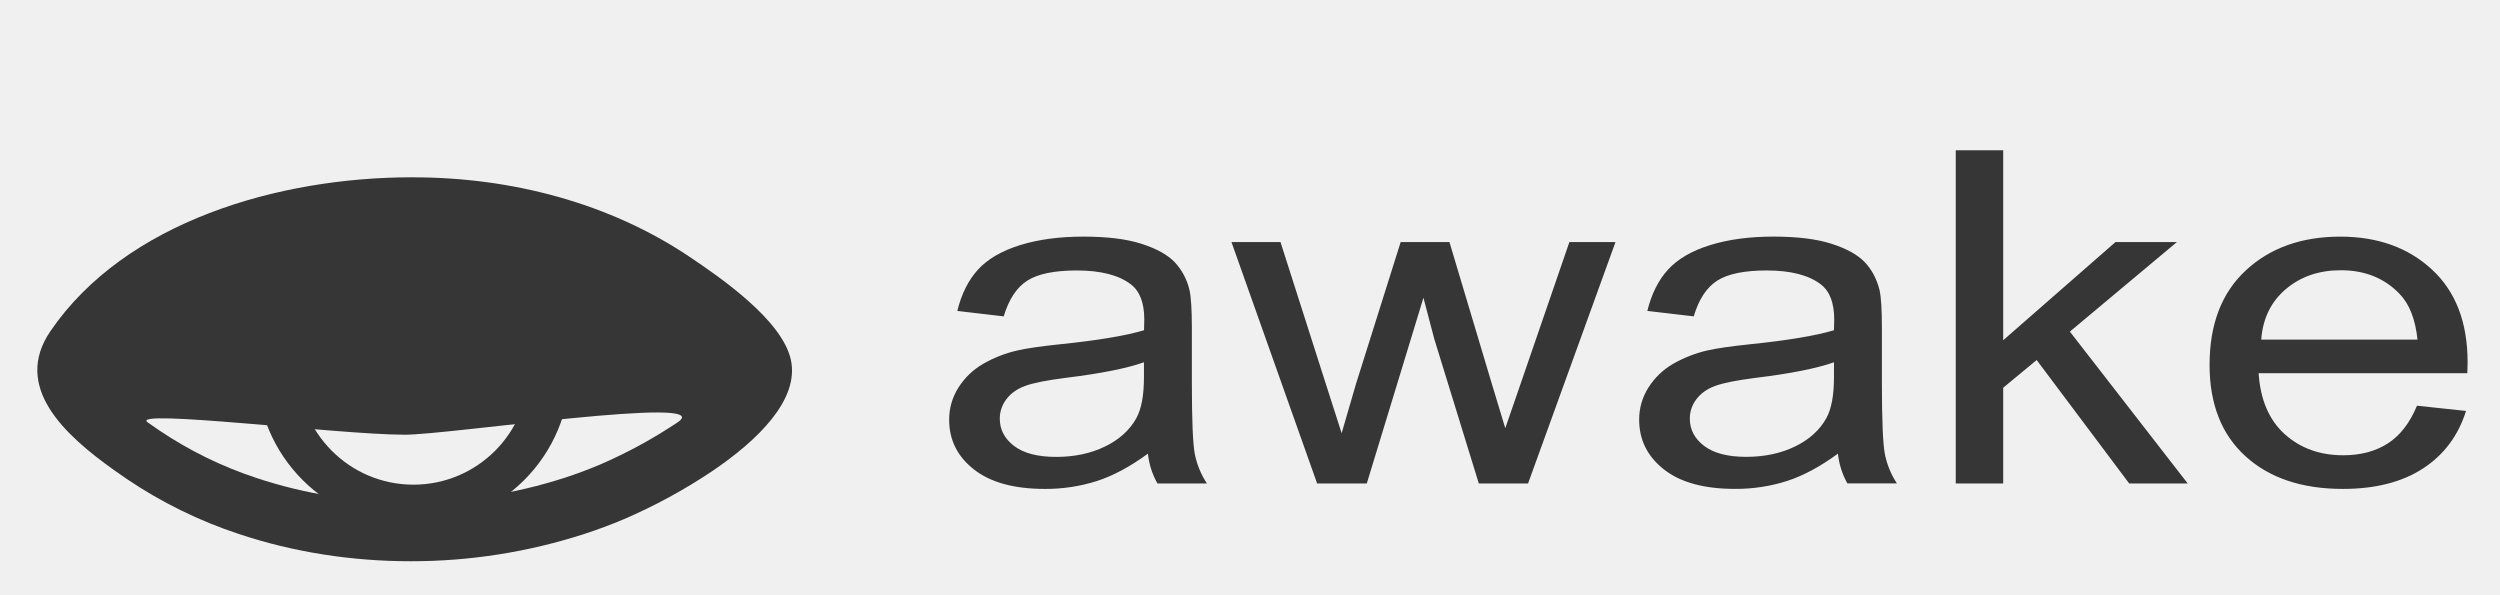
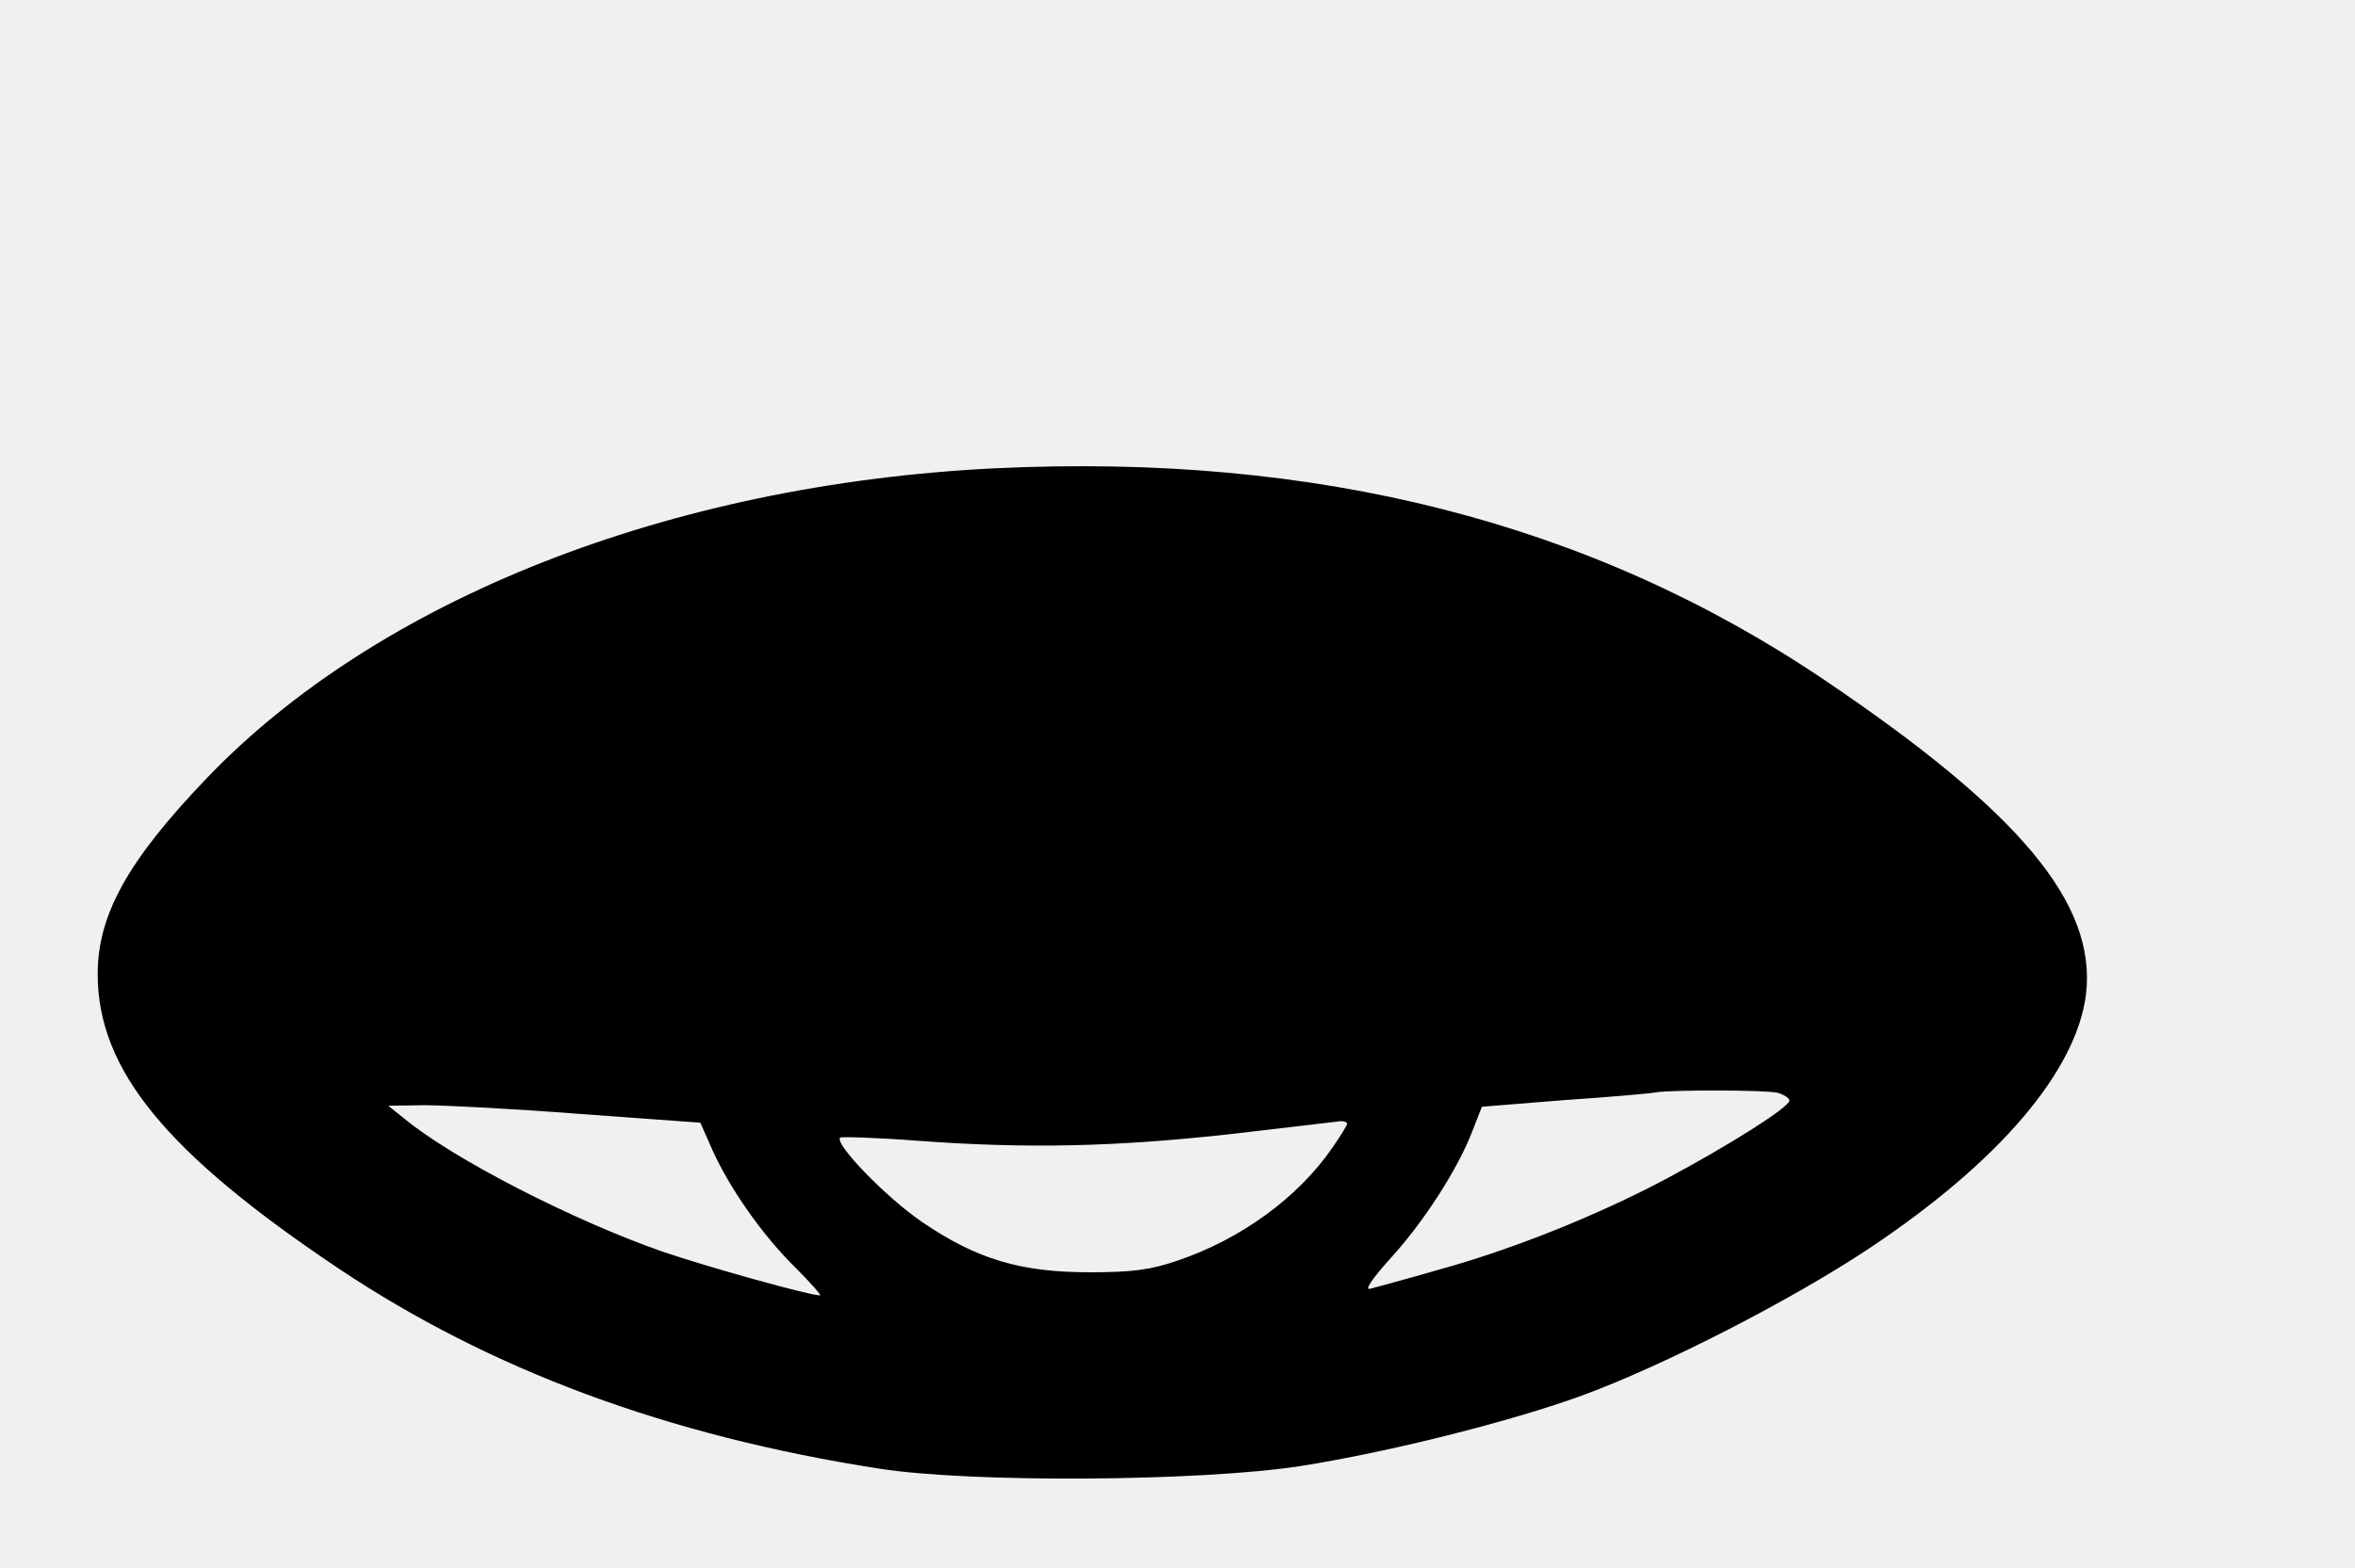
- <svg xmlns="http://www.w3.org/2000/svg" viewBox="0 0 2030 483">
-   <circle cx="328.32" cy="269.5" r="25.29" fill="#fff" />
-   <path d="M328.63 353c36.15 0 255.14-32.72 221.65-10.1a396.64 396.64 0 0 1-63.11 34.36c-9.31 3.93-18.92 7.52-28.61 10.68a411 411 0 0 1-126.22 19.78c-43.44 0-85.26-6.62-124.29-19.69a321 321 0 0 1-78.77-38.58 586.35 586.35 0 0 1-9.36-6.49c-15.84-11.23 155.9 10 207.65 10m8.06-209h-1.06c-108.74 0-233 36.16-293.6 124.9C10 314.2 52.29 353.14 93.16 382.12c3.39 2.4 6.77 4.74 10.1 7a368.89 368.89 0 0 0 90.55 44.43c44.41 14.87 92 22.18 139.53 22.18a456.21 456.21 0 0 0 141.15-22.17q16.49-5.38 32.33-12.07a445 445 0 0 0 71.33-38.82c37.52-25.34 71.17-58.4 64-90.66C635 260 586 226 559.48 208.24 494.84 164.93 415.47 144 335.63 144z" fill="#363636" />
-   <circle cx="349.99" cy="300" r="47.47" fill="#363636" />
-   <circle cx="335.71" cy="299.87" r="110.44" fill="none" stroke="#363636" stroke-miterlimit="10" stroke-width="33.535" />
-   <path d="M932.1 368.37q-21.4 15.69-41.19 22.15a136.37 136.37 0 0 1-42.49 6.48q-37.42 0-57.57-15.8t-20.12-40.33a47.9 47.9 0 0 1 7.6-26.29 57.89 57.89 0 0 1 19.91-19.1A101.15 101.15 0 0 1 826 284.59q11.34-2.58 34.24-5 46.66-4.78 68.7-11.44c.14-4.55.22-7.44.22-8.67q0-20.3-10.92-28.61-14.76-11.25-43.87-11.25-27.18 0-40.13 8.21T815 256.9l-37.67-4.42q5.13-20.86 16.91-33.68t34-19.75q22.25-6.92 51.57-6.92 29.11 0 47.3 5.9t26.75 14.86a49.29 49.29 0 0 1 12 22.61q1.92 8.49 1.93 30.63v44.29q0 46.33 2.46 58.6a67.46 67.46 0 0 0 9.75 23.53h-40.19a63.21 63.21 0 0 1-7.71-24.18zm-3.21-74.19q-21 7.4-62.92 12.55-23.75 3-33.6 6.65t-15.19 10.79a25.61 25.61 0 0 0-5.35 15.83q0 13.29 11.66 22.15t34.14 8.85q22.25 0 39.59-8.4t25.47-23q6.19-11.25 6.2-33.22zM1069.5 392.55l-69.55-196h39.81l36.16 113.13 13.49 42.07q.85-3.13 11.77-40.41l36.17-114.79h39.59l34 113.68 11.34 37.46 13.06-37.83 39-113.31h37.45l-71 196h-40l-36.17-117.38-8.78-33.4-46 150.78zM1492.4 368.37q-21.4 15.69-41.2 22.15a136.3 136.3 0 0 1-42.48 6.46q-37.46 0-57.57-15.78T1331 340.87a47.82 47.82 0 0 1 7.6-26.29 57.86 57.86 0 0 1 19.9-19.1 101.35 101.35 0 0 1 27.72-10.89q11.34-2.58 34.24-5 46.66-4.78 68.7-11.44c.14-4.55.22-7.44.22-8.67q0-20.3-10.92-28.61-14.76-11.25-43.87-11.25-27.18 0-40.13 8.21t-19.15 29.06l-37.67-4.42q5.13-20.86 16.91-33.68t34-19.75q22.26-6.92 51.58-6.92 29.1 0 47.3 5.9t26.75 14.86q8.57 9 12 22.61 1.92 8.49 1.92 30.63v44.29q0 46.33 2.47 58.6a67.46 67.46 0 0 0 9.73 23.53h-40.23a63 63 0 0 1-7.67-24.17zm-3.21-74.19q-21 7.4-62.92 12.55-23.76 3-33.6 6.65t-15.19 10.79a25.61 25.61 0 0 0-5.35 15.78q0 13.29 11.66 22.15t34.13 8.86q22.26 0 39.6-8.4t25.47-23q6.19-11.25 6.2-33.22zM1588.07 392.55V122h38.52v154.28l91.17-79.72h49.87l-86.89 72.71 95.67 123.28h-47.52l-75.12-100.21-27.18 22.51v77.7zM1962.6 329.43l39.81 4.25q-9.42 30.07-34.89 46.69T1902.46 397q-49.86 0-79.08-26.49t-29.21-74.28q0-49.45 29.53-76.77t76.62-27.31q45.59 0 74.48 26.76t28.89 75.29c0 2-.07 4.93-.21 8.86H1834q2.13 32.29 21.18 49.46t47.52 17.16q21.18 0 36.16-9.59t23.74-30.66zm-126.48-53.7H1963q-2.57-24.74-14.55-37.1-18.42-19.19-47.73-19.19-26.54 0-44.62 15.32t-19.98 40.97z" fill="#363636" />
+ <svg xmlns="http://www.w3.org/2000/svg" version="1.0" width="458pt" height="305pt" viewBox="0 0 458 305" preserveAspectRatio="xMidYMid meet">
+   <g transform="translate(0,305) scale(0.1,-0.1)" fill="#000000" stroke="none">
+     <path d="M1935 2139 c-633 -31 -1201 -255 -1535 -605 -152 -159 -210 -264 -210 -379 0 -186 133 -348 469 -573 295 -197 639 -325 1051 -389 179 -28 624 -25 819 5 172 27 410 87 547 137 159 58 410 187 560 287 252 168 403 345 421 495 20 176 -129 354 -510 611 -454 306 -986 441 -1612 411z m1523 -1215 c12 -4 22 -10 22 -15 0 -13 -119 -88 -241 -153 -134 -71 -299 -137 -441 -176 -62 -18 -122 -34 -133 -37 -12 -4 2 18 40 60 64 70 131 174 159 248 l18 46 161 13 c89 6 169 13 177 15 29 5 215 5 238 -1z m-2330 -41 l234 -17 23 -52 c33 -74 97 -166 161 -229 30 -30 52 -55 49 -55 -21 0 -218 55 -306 85 -175 61 -409 181 -504 260 l-30 24 70 1 c39 0 175 -7 303 -17z m1492 -19 c0 -3 -13 -24 -29 -47 -67 -97 -177 -177 -300 -219 -52 -18 -88 -23 -171 -23 -135 0 -220 25 -327 98 -69 47 -171 152 -159 164 2 2 70 0 149 -6 214 -16 387 -12 612 13 110 13 206 24 213 25 6 0 12 -2 12 -5z" />
+   </g>
</svg>
